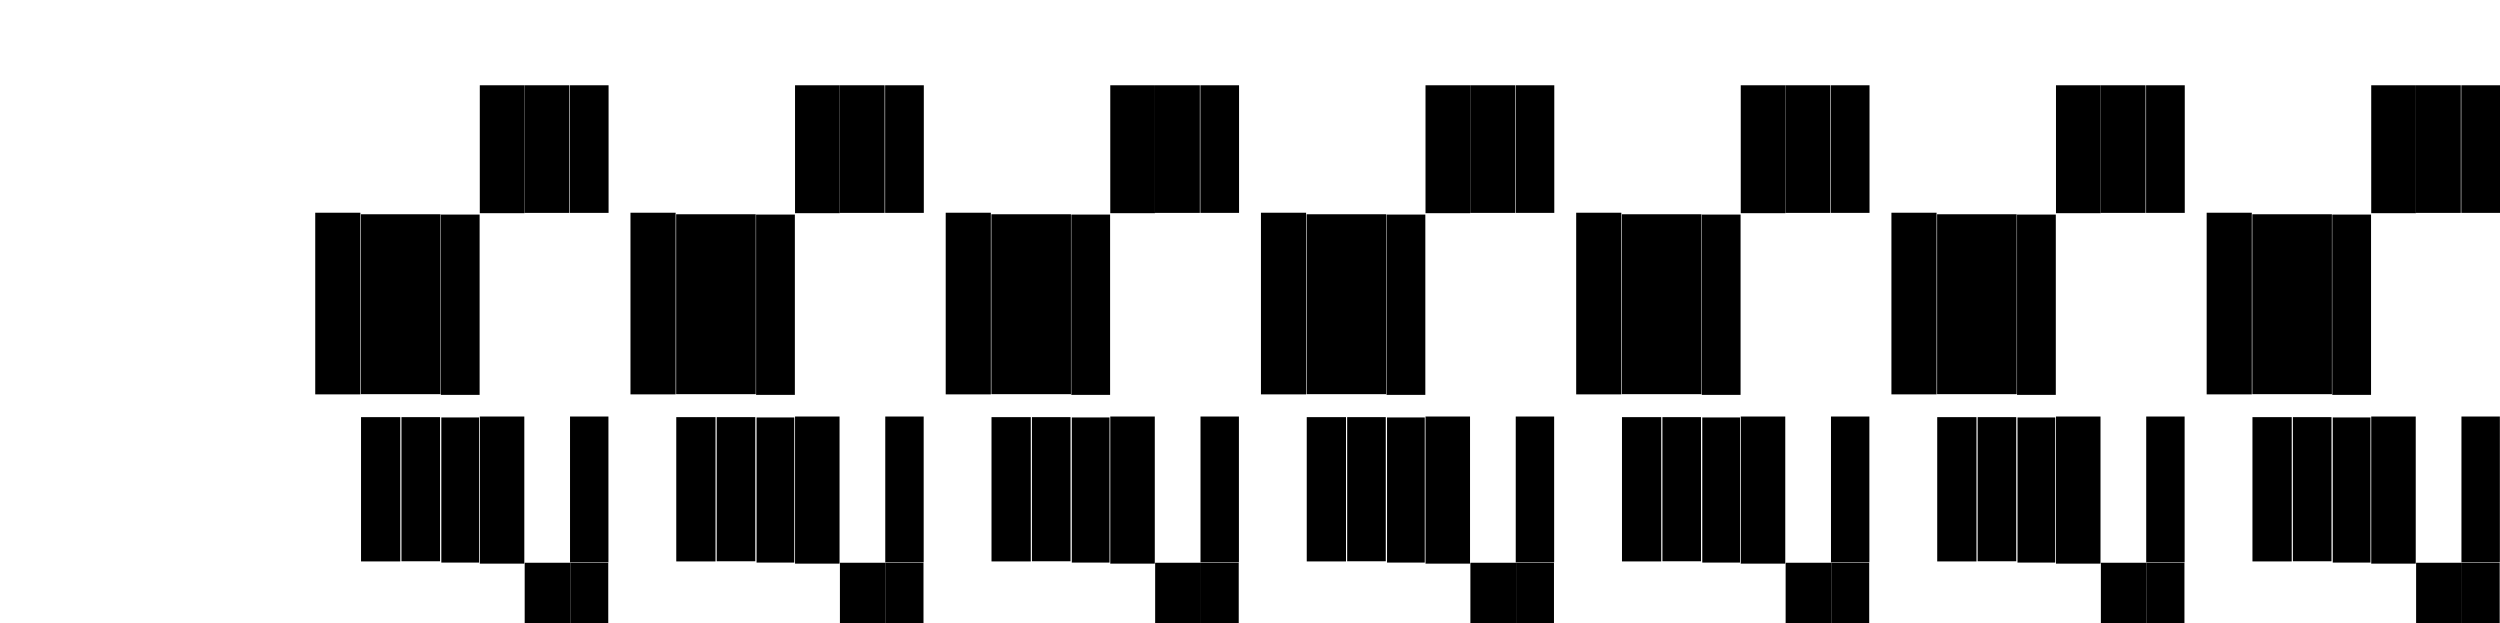
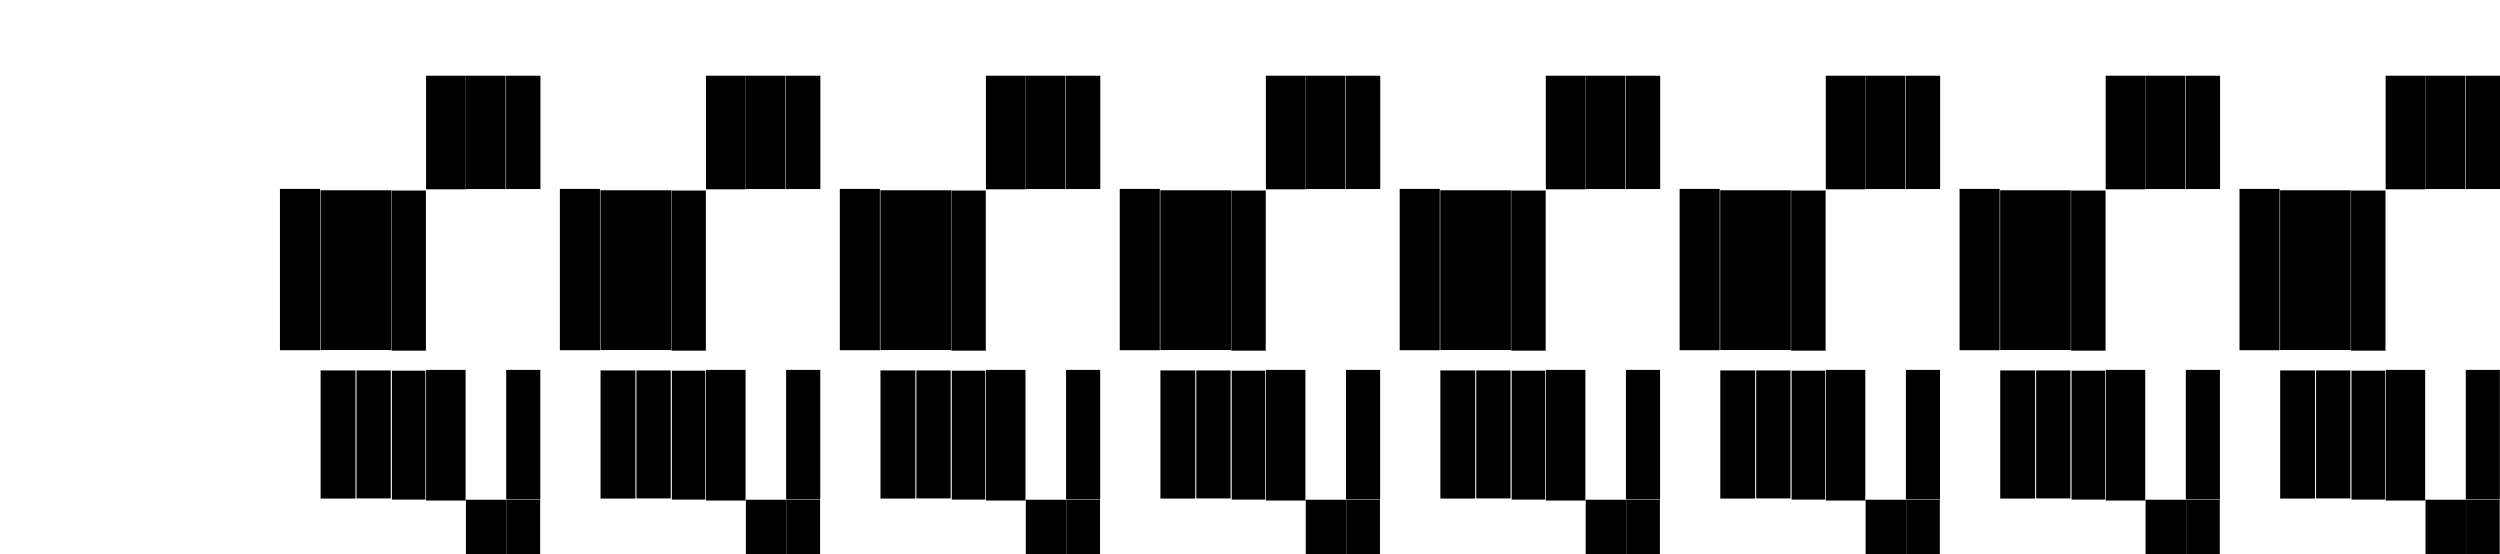
<svg xmlns="http://www.w3.org/2000/svg">
  <g transform="translate(1024,0)">
    <image data-src="image/F/01.webp" width="1024" height="2454" />
    <text x="512" y="2300" class="m">1</text>
!--Sat1--&gt;<g transform="translate(0,277)">
      <rect x="827.2" y="0" width="125.66" height="414.5" class="o" data-hrsf="" />
      <rect x="679.788" y="0" width="145.688" height="414.553" class="o" data-hrsf="" />
      <rect x="534.547" y="0" width="145.165" height="415.493" class="o" data-hrsf="" />
    </g>
    <g transform="translate(0,695)">
      <rect x="408.034" y="2" width="125.939" height="585.69" class="o" data-hrsf="" />
      <rect x="148.37" y="1" width="258.447" height="584.394" class="o" data-hrsf="" />
      <rect x="0" y="-4" width="146.612" height="590.059" class="o" data-hrsf="" />
    </g>
    <g transform="translate(0,1353)">
      <rect x="827.649" y="0" width="124.751" height="473.707" class="o" data-hrsf="" />
      <rect x="534.547" y="0" width="144.607" height="477.881" class="o" data-hrsf="" />
      <rect x="409.566" y="3" width="122.531" height="471.443" class="o" data-hrsf="" />
      <rect x="280.077" y="2" width="125.407" height="468.206" class="o" data-hrsf="" />
      <rect x="148.754" y="2" width="127.537" height="468.701" class="o" data-hrsf="" />
    </g>
    <g transform="translate(0,1828)">
      <rect x="828.759" y="0" width="123.08" height="417.683" class="o" data-hrsf="" />
      <rect x="680.349" y="0" width="148.764" height="416.255" class="o" data-hrsf="" />
    </g>
  </g>
  <g transform="translate(2048,0)">
    <image data-src="image/F/01.webp" width="1024" height="2454" />
    <text x="512" y="2300" class="m">2</text>
!--Sat2--&gt;<g transform="translate(0,277)">
      <rect x="827.2" y="0" width="125.66" height="414.5" class="o" data-hrsf="" />
      <rect x="679.788" y="0" width="145.688" height="414.553" class="o" data-hrsf="" />
      <rect x="534.547" y="0" width="145.165" height="415.493" class="o" data-hrsf="" />
    </g>
    <g transform="translate(0,695)">
      <rect x="408.034" y="2" width="125.939" height="585.69" class="o" data-hrsf="" />
      <rect x="148.37" y="1" width="258.447" height="584.394" class="m l" data-hrsf="./Business/Lecture/01.pdf" />
      <rect x="0" y="-4" width="146.612" height="590.059" class="o" data-hrsf="" />
    </g>
    <g transform="translate(0,1353)">
      <rect x="827.649" y="0" width="124.751" height="473.707" class="o" data-hrsf="" />
      <rect x="534.547" y="0" width="144.607" height="477.881" class="o" data-hrsf="" />
      <rect x="409.566" y="3" width="122.531" height="471.443" class="o" data-hrsf="" />
      <rect x="280.077" y="2" width="125.407" height="468.206" class="o" data-hrsf="" />
      <rect x="148.754" y="2" width="127.537" height="468.701" class="o" data-hrsf="" />
    </g>
    <g transform="translate(0,1828)">
      <rect x="828.759" y="0" width="123.08" height="417.683" class="o" data-hrsf="" />
      <rect x="680.349" y="0" width="148.764" height="416.255" class="o" data-hrsf="" />
    </g>
  </g>
  <g transform="translate(3072,0)">
    <image data-src="image/F/01.webp" width="1024" height="2454" />
    <text x="512" y="2300" class="m">3</text>
!--Sat3--&gt;<g transform="translate(0,277)">
      <rect x="827.2" y="0" width="125.66" height="414.5" class="o" data-hrsf="" />
      <rect x="679.788" y="0" width="145.688" height="414.553" class="o" data-hrsf="" />
      <rect x="534.547" y="0" width="145.165" height="415.493" class="o" data-hrsf="" />
    </g>
    <g transform="translate(0,695)">
      <rect x="408.034" y="2" width="125.939" height="585.69" class="o" data-hrsf="" />
      <rect x="148.37" y="1" width="258.447" height="584.394" class="m l" data-hrsf="./Business/Lecture/02.pdf" />
      <rect x="0" y="-4" width="146.612" height="590.059" class="o" data-hrsf="" />
    </g>
    <g transform="translate(0,1353)">
      <rect x="827.649" y="0" width="124.751" height="473.707" class="o" data-hrsf="" />
      <rect x="534.547" y="0" width="144.607" height="477.881" class="o" data-hrsf="" />
      <rect x="409.566" y="3" width="122.531" height="471.443" class="o" data-hrsf="" />
      <rect x="280.077" y="2" width="125.407" height="468.206" class="o" data-hrsf="" />
      <rect x="148.754" y="2" width="127.537" height="468.701" class="o" data-hrsf="" />
    </g>
    <g transform="translate(0,1828)">
      <rect x="828.759" y="0" width="123.08" height="417.683" class="o" data-hrsf="" />
      <rect x="680.349" y="0" width="148.764" height="416.255" class="o" data-hrsf="" />
    </g>
  </g>
  <g transform="translate(4096,0)">
    <image data-src="image/F/01.webp" width="1024" height="2454" />
    <text x="512" y="2300" class="m">4</text>
!--Sat4--&gt;<g transform="translate(0,277)">
      <rect x="827.2" y="0" width="125.66" height="414.5" class="o" data-hrsf="" />
      <rect x="679.788" y="0" width="145.688" height="414.553" class="o" data-hrsf="" />
      <rect x="534.547" y="0" width="145.165" height="415.493" class="o" data-hrsf="" />
    </g>
    <g transform="translate(0,695)">
      <rect x="408.034" y="2" width="125.939" height="585.69" class="o" data-hrsf="" />
      <rect x="148.37" y="1" width="258.447" height="584.394" class="m l" data-hrsf="./Business/Lecture/03.pdf" />
      <rect x="0" y="-4" width="146.612" height="590.059" class="o" data-hrsf="" />
    </g>
    <g transform="translate(0,1353)">
      <rect x="827.649" y="0" width="124.751" height="473.707" class="o" data-hrsf="" />
      <rect x="534.547" y="0" width="144.607" height="477.881" class="o" data-hrsf="" />
      <rect x="409.566" y="3" width="122.531" height="471.443" class="o" data-hrsf="" />
      <rect x="280.077" y="2" width="125.407" height="468.206" class="o" data-hrsf="" />
      <rect x="148.754" y="2" width="127.537" height="468.701" class="o" data-hrsf="" />
    </g>
    <g transform="translate(0,1828)">
      <rect x="828.759" y="0" width="123.08" height="417.683" class="o" data-hrsf="" />
      <rect x="680.349" y="0" width="148.764" height="416.255" class="o" data-hrsf="" />
    </g>
  </g>
  <g transform="translate(5120,0)">
    <image data-src="image/F/01.webp" width="1024" height="2454" />
    <text x="512" y="2300" class="m">5</text>
!--Sat5--&gt;<g transform="translate(0,277)">
      <rect x="827.2" y="0" width="125.66" height="414.5" class="o" data-hrsf="" />
      <rect x="679.788" y="0" width="145.688" height="414.553" class="o" data-hrsf="" />
      <rect x="534.547" y="0" width="145.165" height="415.493" class="o" data-hrsf="" />
    </g>
    <g transform="translate(0,695)">
      <rect x="408.034" y="2" width="125.939" height="585.69" class="o" data-hrsf="" />
      <rect x="148.37" y="1" width="258.447" height="584.394" class="m l" data-hrsf="./Business/Lecture/04.pdf" />
      <rect x="0" y="-4" width="146.612" height="590.059" class="o" data-hrsf="" />
    </g>
    <g transform="translate(0,1353)">
      <rect x="827.649" y="0" width="124.751" height="473.707" class="o" data-hrsf="" />
      <rect x="534.547" y="0" width="144.607" height="477.881" class="o" data-hrsf="" />
      <rect x="409.566" y="3" width="122.531" height="471.443" class="o" data-hrsf="" />
      <rect x="280.077" y="2" width="125.407" height="468.206" class="o" data-hrsf="" />
      <rect x="148.754" y="2" width="127.537" height="468.701" class="o" data-hrsf="" />
    </g>
    <g transform="translate(0,1828)">
      <rect x="828.759" y="0" width="123.08" height="417.683" class="o" data-hrsf="" />
      <rect x="680.349" y="0" width="148.764" height="416.255" class="o" data-hrsf="" />
    </g>
  </g>
  <g transform="translate(6144,0)">
    <image data-src="image/F/01.webp" width="1024" height="2454" />
    <text x="512" y="2300" class="m">6</text>
!--Sat5--&gt;<g transform="translate(0,277)">
      <rect x="827.2" y="0" width="125.66" height="414.5" class="o" data-hrsf="" />
      <rect x="679.788" y="0" width="145.688" height="414.553" class="o" data-hrsf="" />
      <rect x="534.547" y="0" width="145.165" height="415.493" class="o" data-hrsf="" />
    </g>
    <g transform="translate(0,695)">
      <rect x="408.034" y="2" width="125.939" height="585.69" class="o" data-hrsf="" />
      <rect x="148.37" y="1" width="258.447" height="584.394" class="o" data-hrsf="" />
      <rect x="0" y="-4" width="146.612" height="590.059" class="o" data-hrsf="" />
    </g>
    <g transform="translate(0,1353)">
      <rect x="827.649" y="0" width="124.751" height="473.707" class="o" data-hrsf="" />
      <rect x="534.547" y="0" width="144.607" height="477.881" class="o" data-hrsf="" />
      <rect x="409.566" y="3" width="122.531" height="471.443" class="o" data-hrsf="" />
      <rect x="280.077" y="2" width="125.407" height="468.206" class="o" data-hrsf="" />
      <rect x="148.754" y="2" width="127.537" height="468.701" class="o" data-hrsf="" />
    </g>
    <g transform="translate(0,1828)">
      <rect x="828.759" y="0" width="123.08" height="417.683" class="o" data-hrsf="" />
      <rect x="680.349" y="0" width="148.764" height="416.255" class="o" data-hrsf="" />
    </g>
  </g>
  <g transform="translate(7168,0)">
    <image data-src="image/F/01.webp" width="1024" height="2454" />
    <text x="512" y="2300" class="m">7</text>
!--Sat5--&gt;<g transform="translate(0,277)">
      <rect x="827.2" y="0" width="125.66" height="414.5" class="o" />
      <rect x="679.788" y="0" width="145.688" height="414.553" class="x" />
      <rect x="534.547" y="0" width="145.165" height="415.493" class="x" />
    </g>
    <g transform="translate(0,695)">
      <rect x="408.034" y="2" width="125.939" height="585.69" class="x" />
      <rect x="148.37" y="1" width="258.447" height="584.394" class="x" />
      <rect x="0" y="-4" width="146.612" height="590.059" class="x" />
    </g>
    <g transform="translate(0,1353)">
      <rect x="827.649" y="0" width="124.751" height="473.707" class="x" />
      <rect x="534.547" y="0" width="144.607" height="477.881" class="x" />
      <rect x="409.566" y="3" width="122.531" height="471.443" class="x" />
      <rect x="280.077" y="2" width="125.407" height="468.206" class="x" />
      <rect x="148.754" y="2" width="127.537" height="468.701" class="x" />
    </g>
    <g transform="translate(0,1828)">
      <rect x="828.759" y="0" width="123.08" height="417.683" class="x" />
      <rect x="680.349" y="0" width="148.764" height="416.255" class="x" />
    </g>
  </g>
  <g transform="translate(8192,0)">
    <image data-src="image/F/01.webp" width="1024" height="2454" />
    <text x="512" y="2300" class="m">8</text>
    !--Sat6--&gt;<g transform="translate(0,277)">
      <rect x="827.2" y="0" width="125.66" height="414.5" class="o" />
      <rect x="679.788" y="0" width="145.688" height="414.553" class="o" />
      <rect x="534.547" y="0" width="145.165" height="415.493" class="o" />
    </g>
    <g transform="translate(0,695)">
      <rect x="408.034" y="2" width="125.939" height="585.69" class="o" />
      <rect x="148.37" y="1" width="258.447" height="584.394" class="o" />
      <rect x="0" y="-4" width="146.612" height="590.059" class="o" />
    </g>
    <g transform="translate(0,1353)">
      <rect x="827.649" y="0" width="124.751" height="473.707" class="o" />
      <rect x="534.547" y="0" width="144.607" height="477.881" class="o" />
      <rect x="409.566" y="3" width="122.531" height="471.443" class="o" />
      <rect x="280.077" y="2" width="125.407" height="468.206" class="o" />
      <rect x="148.754" y="2" width="127.537" height="468.701" class="o" />
    </g>
    <g transform="translate(0,1828)">
+       <rect x="828.759" y="0" width="123.08" height="417.683" class="x" />
+       <rect x="680.349" y="0" width="148.764" height="416.255" class="o" />
+     </g>
+   </g>
+   <g transform="translate(9216,0)">
+     <image data-src="image/F/01.webp" width="1024" height="2454" />
+     <text x="512" y="2300" class="m">9</text>
+     !--Sat9--&gt;<g transform="translate(0,277)">
+       <rect x="827.2" y="0" width="125.66" height="414.5" class="o" data-hrsf="" />
+       <rect x="679.788" y="0" width="145.688" height="414.553" class="o" />
+       <rect x="534.547" y="0" width="145.165" height="415.493" class="o" />
+     </g>
+     <g transform="translate(0,695)">
+       <rect x="408.034" y="2" width="125.939" height="585.69" class="o" />
+       <rect x="148.37" y="1" width="258.447" height="584.394" class="o" />
+       <rect x="0" y="-4" width="146.612" height="590.059" class="o" data-hrsf="" />
+     </g>
+     <g transform="translate(0,1353)">
+       <rect x="827.649" y="0" width="124.751" height="473.707" class="o" />
+       <rect x="534.547" y="0" width="144.607" height="477.881" class="o" />
+       <rect x="409.566" y="3" width="122.531" height="471.443" class="o" />
+       <rect x="280.077" y="2" width="125.407" height="468.206" class="o" />
+       <rect x="148.754" y="2" width="127.537" height="468.701" class="o" />
+     </g>
+     <g transform="translate(0,1828)">
      <rect x="828.759" y="0" width="123.08" height="417.683" class="o" />
      <rect x="680.349" y="0" width="148.764" height="416.255" class="o" />
    </g>
  </g>
  <g id="dynamic-links-group" />
</svg>
